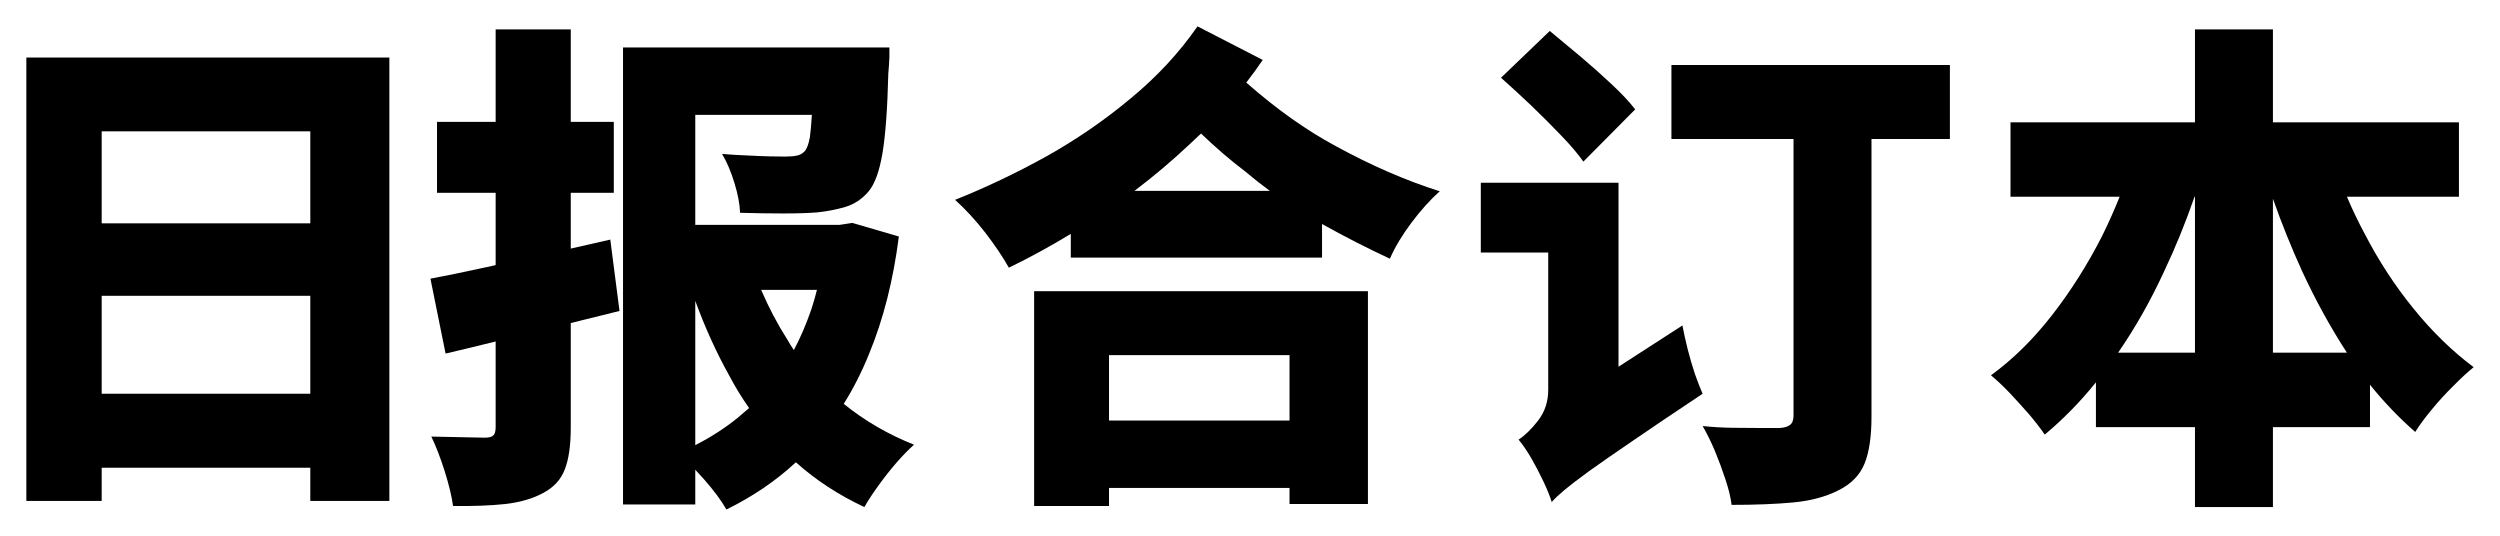
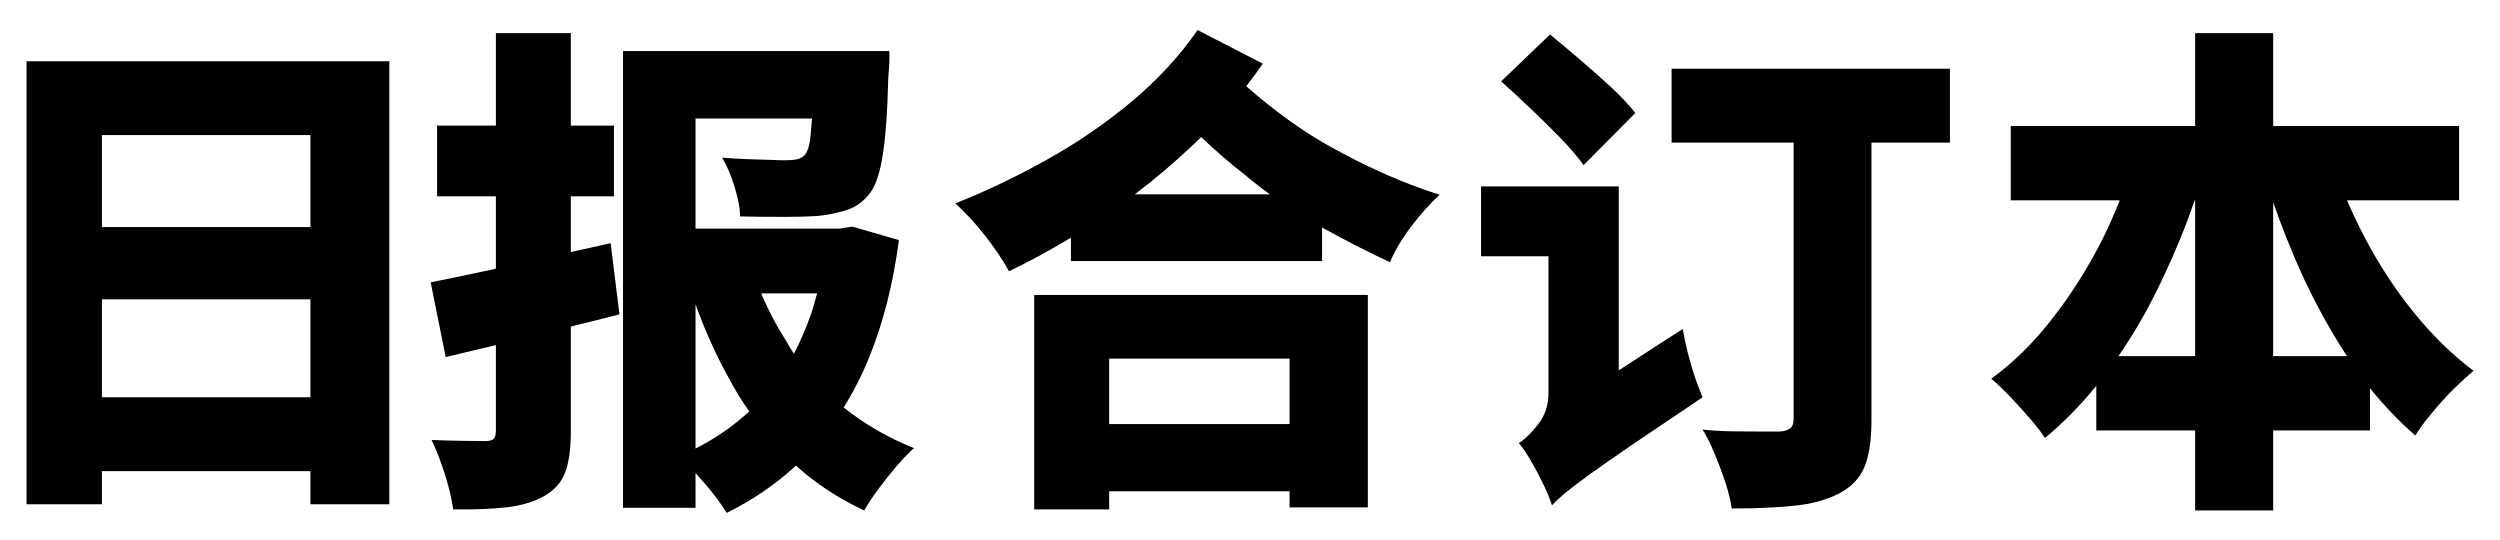
- <svg xmlns="http://www.w3.org/2000/svg" viewBox="0 -122.0 1138.4 244.0">
-   <path id="accent" d="M470.9 108.4L470.9 10.6L622.9 10.6L622.9 107.5L587.2 107.5L587.2 100.2L505.0 100.2L505.0 108.4L470.9 108.4ZM545.3-110.0L545.3-110.0L575.0-94.7Q571.4-89.4 567.5-84.4L567.5-84.4Q588.1-66.3 608.2-55.5L608.2-55.5Q632.5-42.2 655.6-34.9L655.6-34.9Q649.2-29.2 642.8-20.7Q636.4-12.2 632.9-4.2L632.9-4.2Q617.6-11.3 602.0-20.0L602.0-20.0L602.0-4.7L487.6-4.7L487.6-15.5Q473.6-7.0 459.4-0.1L459.4-0.1Q455.3-7.4 448.7-16.0Q442.0-24.6 434.9-31.0L434.9-31.0Q455.7-39.3 476.5-50.8Q497.2-62.4 515.0-77.3Q532.9-92.1 545.3-110.0ZM505.0 69.5L587.2 69.5L587.2 39.7L505.0 39.7L505.0 69.5ZM516.6-35.1L578.2-35.1Q572.5-39.3 566.8-44.1L566.8-44.1Q556.9-51.6 546.9-61.2L546.9-61.2Q544.3-58.7 541.8-56.4L541.8-56.4Q529.7-45.0 516.6-35.1L516.6-35.1Z M761.1-58.7L761.1-92.4L887.9-92.4L887.9-58.7L852.2-58.7L852.2 67.9Q852.2 81.4 849.0 89.2Q845.8 97.0 837.1 101.3Q828.4 105.7 816.5 106.8Q804.6 107.9 788.5 107.9L788.5 107.9Q787.9 102.9 785.7 96.3Q783.5 89.6 780.8 83.1Q778.0 76.6 775.3 72.0L775.3 72.0Q781.9 72.7 789.0 72.8Q796.1 72.9 802.0 72.9L802.0 72.9L810.3 72.9Q813.7 72.7 815.2 71.4Q816.7 70.2 816.7 67.2L816.7 67.2L816.7-58.7L761.1-58.7ZM674.3-7.0L674.3-38.8L737.0-38.8L737.0 45.0L766.1 26.2Q767.0 31.0 768.5 37.0Q770.0 42.9 771.8 48.3Q773.7 53.7 775.3 57.3L775.3 57.3Q755.3 70.6 742.8 79.2Q730.2 87.8 723.1 92.9Q716.0 98.1 712.3 101.2Q708.6 104.3 706.6 106.6L706.6 106.6Q705.4 102.7 702.8 97.2Q700.2 91.7 697.2 86.5Q694.2 81.4 691.5 78.2L691.5 78.2Q695.8 75.4 700.4 69.5Q705.0 63.5 705.0 55.5L705.0 55.5L705.0-7.0L674.3-7.0ZM683.5-86.6L683.5-86.6L705.7-107.9Q711.8-102.9 719.4-96.5Q727.0-90.1 733.7-83.8Q740.5-77.5 744.6-72.2L744.6-72.2L721.0-48.4Q717.3-53.7 710.8-60.4Q704.3-67.2 697.1-74.1Q689.9-80.9 683.5-86.6Z M915.5-32.4L915.5-66.3L999.5-66.3L999.5-108.6L1035.0-108.6L1035.0-66.3L1119.7-66.3L1119.7-32.4L1068.7-32.4Q1072.3-23.9 1076.7-15.7L1076.7-15.7Q1086.3 2.9 1099.0 18.5Q1111.7 34.2 1126.4 45.2L1126.4 45.2Q1122.2 48.6 1117.1 53.8Q1111.9 58.9 1107.4 64.4Q1102.8 69.9 1099.8 74.7L1099.8 74.7Q1088.8 65.1 1079.2 53.2L1079.2 53.2L1079.2 72.5L1035.0 72.5L1035.0 108.9L999.5 108.9L999.5 72.5L954.4 72.5L954.4 52.1Q943.7 65.4 931.1 75.9L931.1 75.9Q928.3 71.8 924.0 66.7Q919.6 61.7 915.1 56.9Q910.5 52.1 906.6 48.9L906.6 48.9Q921.7 37.9 934.5 21.4Q947.3 4.9 957.2-14.5L957.2-14.5Q961.5-23.2 965.2-32.4L965.2-32.4L915.5-32.4ZM999.5 38.6L999.5-32.4L999.3-32.4Q993.1-14.5 985.3 1.9L985.3 1.9Q976.2 21.6 964.5 38.6L964.5 38.6L999.5 38.6ZM1035.0-31.5L1035.0-31.5L1035.0 38.6L1068.7 38.6Q1057.5 21.4 1048.3 1.5L1048.3 1.5Q1041.0-14.5 1035.0-31.5Z" />
-   <path id="ink" d="M12.0 106.1L12.0-95.8L177.3-95.8L177.3 106.1L141.3 106.1L141.3 91.0L46.3 91.0L46.3 106.1L12.0 106.1ZM46.3 57.3L141.3 57.3L141.3 12.7L46.3 12.7L46.3 57.3ZM46.3-20.3L141.3-20.3L141.3-62.2L46.3-62.2L46.3-20.3Z M283.7 107.7L283.7-100.4L405.0-100.4L405.0-96.0Q404.8-91.5 404.5-88.5L404.5-88.5Q403.9-64.2 401.8-52.0Q399.7-39.7 395.4-34.7Q391.0-29.6 385.0-27.8Q378.9-26.0 372.3-25.3L372.3-25.3Q366.1-24.8 356.7-24.8Q347.3-24.8 337.0-25.1L337.0-25.1Q336.8-31.0 334.4-38.8Q332.0-46.6 328.8-51.9L328.8-51.9Q334.9-51.4 340.4-51.2Q345.9-50.9 350.4-50.8Q354.9-50.7 357.4-50.7L357.4-50.7Q360.6-50.7 362.6-51.1Q364.7-51.4 366.3-53.0Q367.9-54.6 368.8-59.6L368.8-59.6Q369.3-63.3 369.7-69.7L369.7-69.7L316.6-69.7L316.6-19.6L382.3-19.6L388.1-20.5L409.3-14.3Q405.5 15.5 395.8 39.0L395.8 39.0Q390.8 51.4 384.2 61.9L384.2 61.9Q398.4 73.4 416.2 80.5L416.2 80.5Q412.6 83.7 408.2 88.7Q403.9 93.7 400.0 99.1Q396.1 104.5 393.6 108.9L393.6 108.9Q375.9 100.6 362.4 88.5L362.4 88.5Q348.9 101.1 330.8 110L330.8 110Q327.2 103.8 320.8 96.5L320.8 96.5Q318.7 94.2 316.6 91.9L316.6 91.9L316.6 107.7L283.7 107.7ZM202.9 39.0L196.0 4.9Q206.7 2.9 220.3-0.1L220.3-0.1Q223.0-0.6 225.7-1.3L225.7-1.3L225.7-34.2L199.0-34.2L199.0-66.5L225.7-66.5L225.7-108.6L259.9-108.6L259.9-66.5L279.5-66.5L279.5-34.2L259.9-34.2L259.9-8.8Q269.0-10.9 277.9-12.9L277.9-12.9L282.1 19.6Q271.1 22.3 259.9 25.1L259.9 25.1L259.9 72.7Q259.9 84.8 257.2 91.7Q254.6 98.6 247.5 102.4Q240.4 106.3 230.2 107.5Q220.0 108.6 206.3 108.4L206.3 108.4Q205.4 101.8 202.5 92.6Q199.6 83.4 196.4 76.8L196.4 76.8Q203.5 77.0 210.9 77.1Q218.2 77.3 220.7 77.3L220.7 77.3Q223.7 77.3 224.7 76.2Q225.7 75.2 225.7 72.5L225.7 72.5L225.7 33.5Q213.6 36.5 202.9 39.0L202.9 39.0ZM341.1 63.8L341.1 63.8Q336.1 56.7 332.0 48.9L332.0 48.9Q323.3 33.3 316.6 15.0L316.6 15.0L316.6 80.7Q327.4 75.2 336.1 68.1L336.1 68.1Q338.6 66.0 341.1 63.8ZM372.0 10.0L346.6 10.0Q351.7 21.9 358.5 32.6L358.5 32.6Q359.9 35.1 361.5 37.4L361.5 37.4Q366.1 28.7 369.5 18.7L369.5 18.7Q370.9 14.5 372.0 10.0L372.0 10.0Z" />
+ <svg xmlns="http://www.w3.org/2000/svg" viewBox="0 -122.0 1130.8 244.0">
+   <path id="accent" d="M467.8 108.4L467.8 11.4L618.7 11.4L618.7 107.5L583.3 107.5L583.3 100.2L501.7 100.2L501.7 108.4L467.8 108.4ZM541.7-108.4L541.7-108.4L571.2-93.2Q567.6-88.0 563.7-83.0L563.7-83.0Q584.2-65 604.2-54.3L604.2-54.3Q628.3-41.1 651.2-33.9L651.2-33.9Q644.9-28.2 638.5-19.8Q632.1-11.4 628.7-3.4L628.7-3.4Q613.5-10.5 598.0-19.1L598.0-19.1L598.0-3.9L484.4-3.9L484.4-14.5Q470.5-6.1 456.4 0.7L456.4 0.7Q452.4-6.6 445.8-15.1Q439.2-23.6 432.1-30L432.1-30Q452.8-38.2 473.4-49.7Q493.9-61.1 511.7-75.9Q529.4-90.7 541.7-108.4ZM501.7 69.8L583.3 69.8L583.3 40.2L501.7 40.2L501.7 69.8ZM513.3-34.1L574.4-34.1Q568.7-38.2 563.0-43.0L563.0-43.0Q553.3-50.5 543.3-60L543.3-60Q540.8-57.5 538.3-55.2L538.3-55.2Q526.2-43.9 513.3-34.1L513.3-34.1Z M756.1-57.5L756.1-90.9L882.0-90.9L882.0-57.5L846.5-57.5L846.5 68.2Q846.5 81.6 843.3 89.3Q840.1 97.0 831.5 101.4Q822.9 105.7 811.1 106.8Q799.2 108.0 783.3 108.0L783.3 108.0Q782.6 103.0 780.5 96.4Q778.3 89.8 775.6 83.3Q772.9 76.8 770.1 72.3L770.1 72.3Q776.7 73.0 783.8 73.1Q790.8 73.2 796.7 73.2L796.7 73.2L804.9 73.2Q808.3 73.0 809.8 71.7Q811.3 70.5 811.3 67.5L811.3 67.5L811.3-57.5L756.1-57.5ZM669.9-6.1L669.9-37.7L732.2-37.7L732.2 45.5L761.1 26.8Q762.0 31.6 763.4 37.5Q764.9 43.4 766.7 48.8Q768.6 54.1 770.1 57.7L770.1 57.7Q750.4 70.9 737.9 79.4Q725.4 88.0 718.3 93.1Q711.3 98.2 707.6 101.3Q704.0 104.3 702.0 106.6L702.0 106.6Q700.8 102.7 698.2 97.3Q695.6 91.8 692.6 86.7Q689.7 81.6 687.0 78.4L687.0 78.4Q691.3 75.7 695.8 69.8Q700.4 63.9 700.4 55.9L700.4 55.9L700.4-6.1L669.9-6.1ZM679.0-85.2L679.0-85.2L701.1-106.4Q707.2-101.4 714.7-95Q722.2-88.6 728.9-82.4Q735.6-76.1 739.7-70.9L739.7-70.9L716.3-47.3Q712.6-52.5 706.2-59.2Q699.7-65.9 692.5-72.7Q685.4-79.5 679.0-85.2Z M909.5-31.4L909.5-65L992.9-65L992.9-107.0L1028.2-107.0L1028.2-65L1112.3-65L1112.3-31.4L1061.6-31.4Q1065.2-23.0 1069.5-14.8L1069.5-14.8Q1079.1 3.6 1091.7 19.2Q1104.3 34.8 1118.8 45.7L1118.8 45.7Q1114.8 49.1 1109.6 54.2Q1104.5 59.3 1100.0 64.8Q1095.4 70.2 1092.5 75L1092.5 75Q1081.6 65.5 1072.0 53.6L1072.0 53.6L1072.0 72.7L1028.2 72.7L1028.2 108.9L992.9 108.9L992.9 72.7L948.2 72.7L948.2 52.5Q937.5 65.7 925.0 76.1L925.0 76.1Q922.3 72.0 917.9 67.0Q913.6 62.0 909.1 57.3Q904.5 52.5 900.7 49.3L900.7 49.3Q915.7 38.4 928.4 22.0Q941.1 5.7 950.9-13.6L950.9-13.6Q955.2-22.3 958.8-31.4L958.8-31.4L909.5-31.4ZM992.9 39.1L992.9-31.4L992.7-31.4Q986.6-13.6 978.8 2.7L978.8 2.7Q969.8 22.3 958.2 39.1L958.2 39.1L992.9 39.1ZM1028.2-30.5L1028.2-30.5L1028.2 39.1L1061.6 39.1Q1050.4 22.0 1041.3 2.3L1041.3 2.3Q1034.1-13.6 1028.2-30.5Z" />
+   <path id="ink" d="M12 106.1L12-94.3L176.1-94.3L176.1 106.1L140.4 106.1L140.4 91.1L46.1 91.1L46.1 106.1L12 106.1ZM46.1 57.7L140.4 57.7L140.4 13.4L46.1 13.4L46.1 57.7ZM46.1-19.3L140.4-19.3L140.4-60.9L46.1-60.9L46.1-19.3Z M281.8 107.7L281.8-98.9L402.3-98.9L402.3-94.5Q402.1-90 401.8-87.0L401.8-87.0Q401.2-63.0 399.1-50.8Q397.1-38.6 392.7-33.6Q388.4-28.6 382.4-26.8Q376.4-25 369.8-24.3L369.8-24.3Q363.7-23.9 354.3-23.9Q345.0-23.9 334.8-24.1L334.8-24.1Q334.6-30 332.2-37.7Q329.8-45.5 326.6-50.7L326.6-50.7Q332.7-50.2 338.2-50Q343.7-49.8 348.1-49.7Q352.5-49.5 355.0-49.5L355.0-49.5Q358.2-49.5 360.2-49.9Q362.3-50.2 363.9-51.8Q365.5-53.4 366.4-58.4L366.4-58.4Q366.8-62.0 367.3-68.4L367.3-68.4L314.6-68.4L314.6-18.6L379.8-18.6L385.5-19.5L406.6-13.4Q402.7 16.1 393.2 39.5L393.2 39.5Q388.2 51.8 381.6 62.3L381.6 62.3Q395.7 73.6 413.4 80.7L413.4 80.7Q409.8 83.9 405.5 88.9Q401.2 93.9 397.3 99.2Q393.4 104.5 390.9 108.9L390.9 108.9Q373.4 100.7 360.0 88.6L360.0 88.6Q346.6 101.1 328.7 110.0L328.7 110.0Q325.0 103.9 318.7 96.6L318.7 96.6Q316.6 94.3 314.6 92.0L314.6 92.0L314.6 107.7L281.8 107.7ZM201.6 39.5L194.8 5.7Q205.5 3.6 218.9 0.7L218.9 0.7Q221.6 0.2 224.3-0.5L224.3-0.5L224.3-33.2L197.7-33.2L197.7-65.2L224.3-65.2L224.3-107.0L258.2-107.0L258.2-65.2L277.7-65.2L277.7-33.2L258.2-33.2L258.2-8.0Q267.3-10 276.2-12.0L276.2-12.0L280.2 20.2Q269.3 23.0 258.2 25.7L258.2 25.7L258.2 73.0Q258.2 85.0 255.6 91.8Q253.0 98.6 245.9 102.5Q238.9 106.4 228.8 107.5Q218.7 108.6 205.0 108.4L205.0 108.4Q204.1 101.8 201.3 92.7Q198.4 83.6 195.2 77.0L195.2 77.0Q202.3 77.3 209.6 77.4Q216.8 77.5 219.3 77.5L219.3 77.5Q222.3 77.5 223.3 76.5Q224.3 75.5 224.3 72.7L224.3 72.7L224.3 34.1Q212.3 37.0 201.6 39.5L201.6 39.5ZM338.9 64.1L338.9 64.1Q333.9 57.0 329.8 49.3L329.8 49.3Q321.2 33.9 314.6 15.7L314.6 15.7L314.6 80.9Q325.2 75.5 333.9 68.4L333.9 68.4Q336.4 66.4 338.9 64.1ZM369.6 10.7L344.3 10.7Q349.3 22.5 356.2 33.2L356.2 33.2Q357.5 35.7 359.1 38.0L359.1 38.0Q363.7 29.3 367.1 19.3L367.1 19.3Q368.4 15.2 369.6 10.7L369.6 10.7Z" />
</svg>
